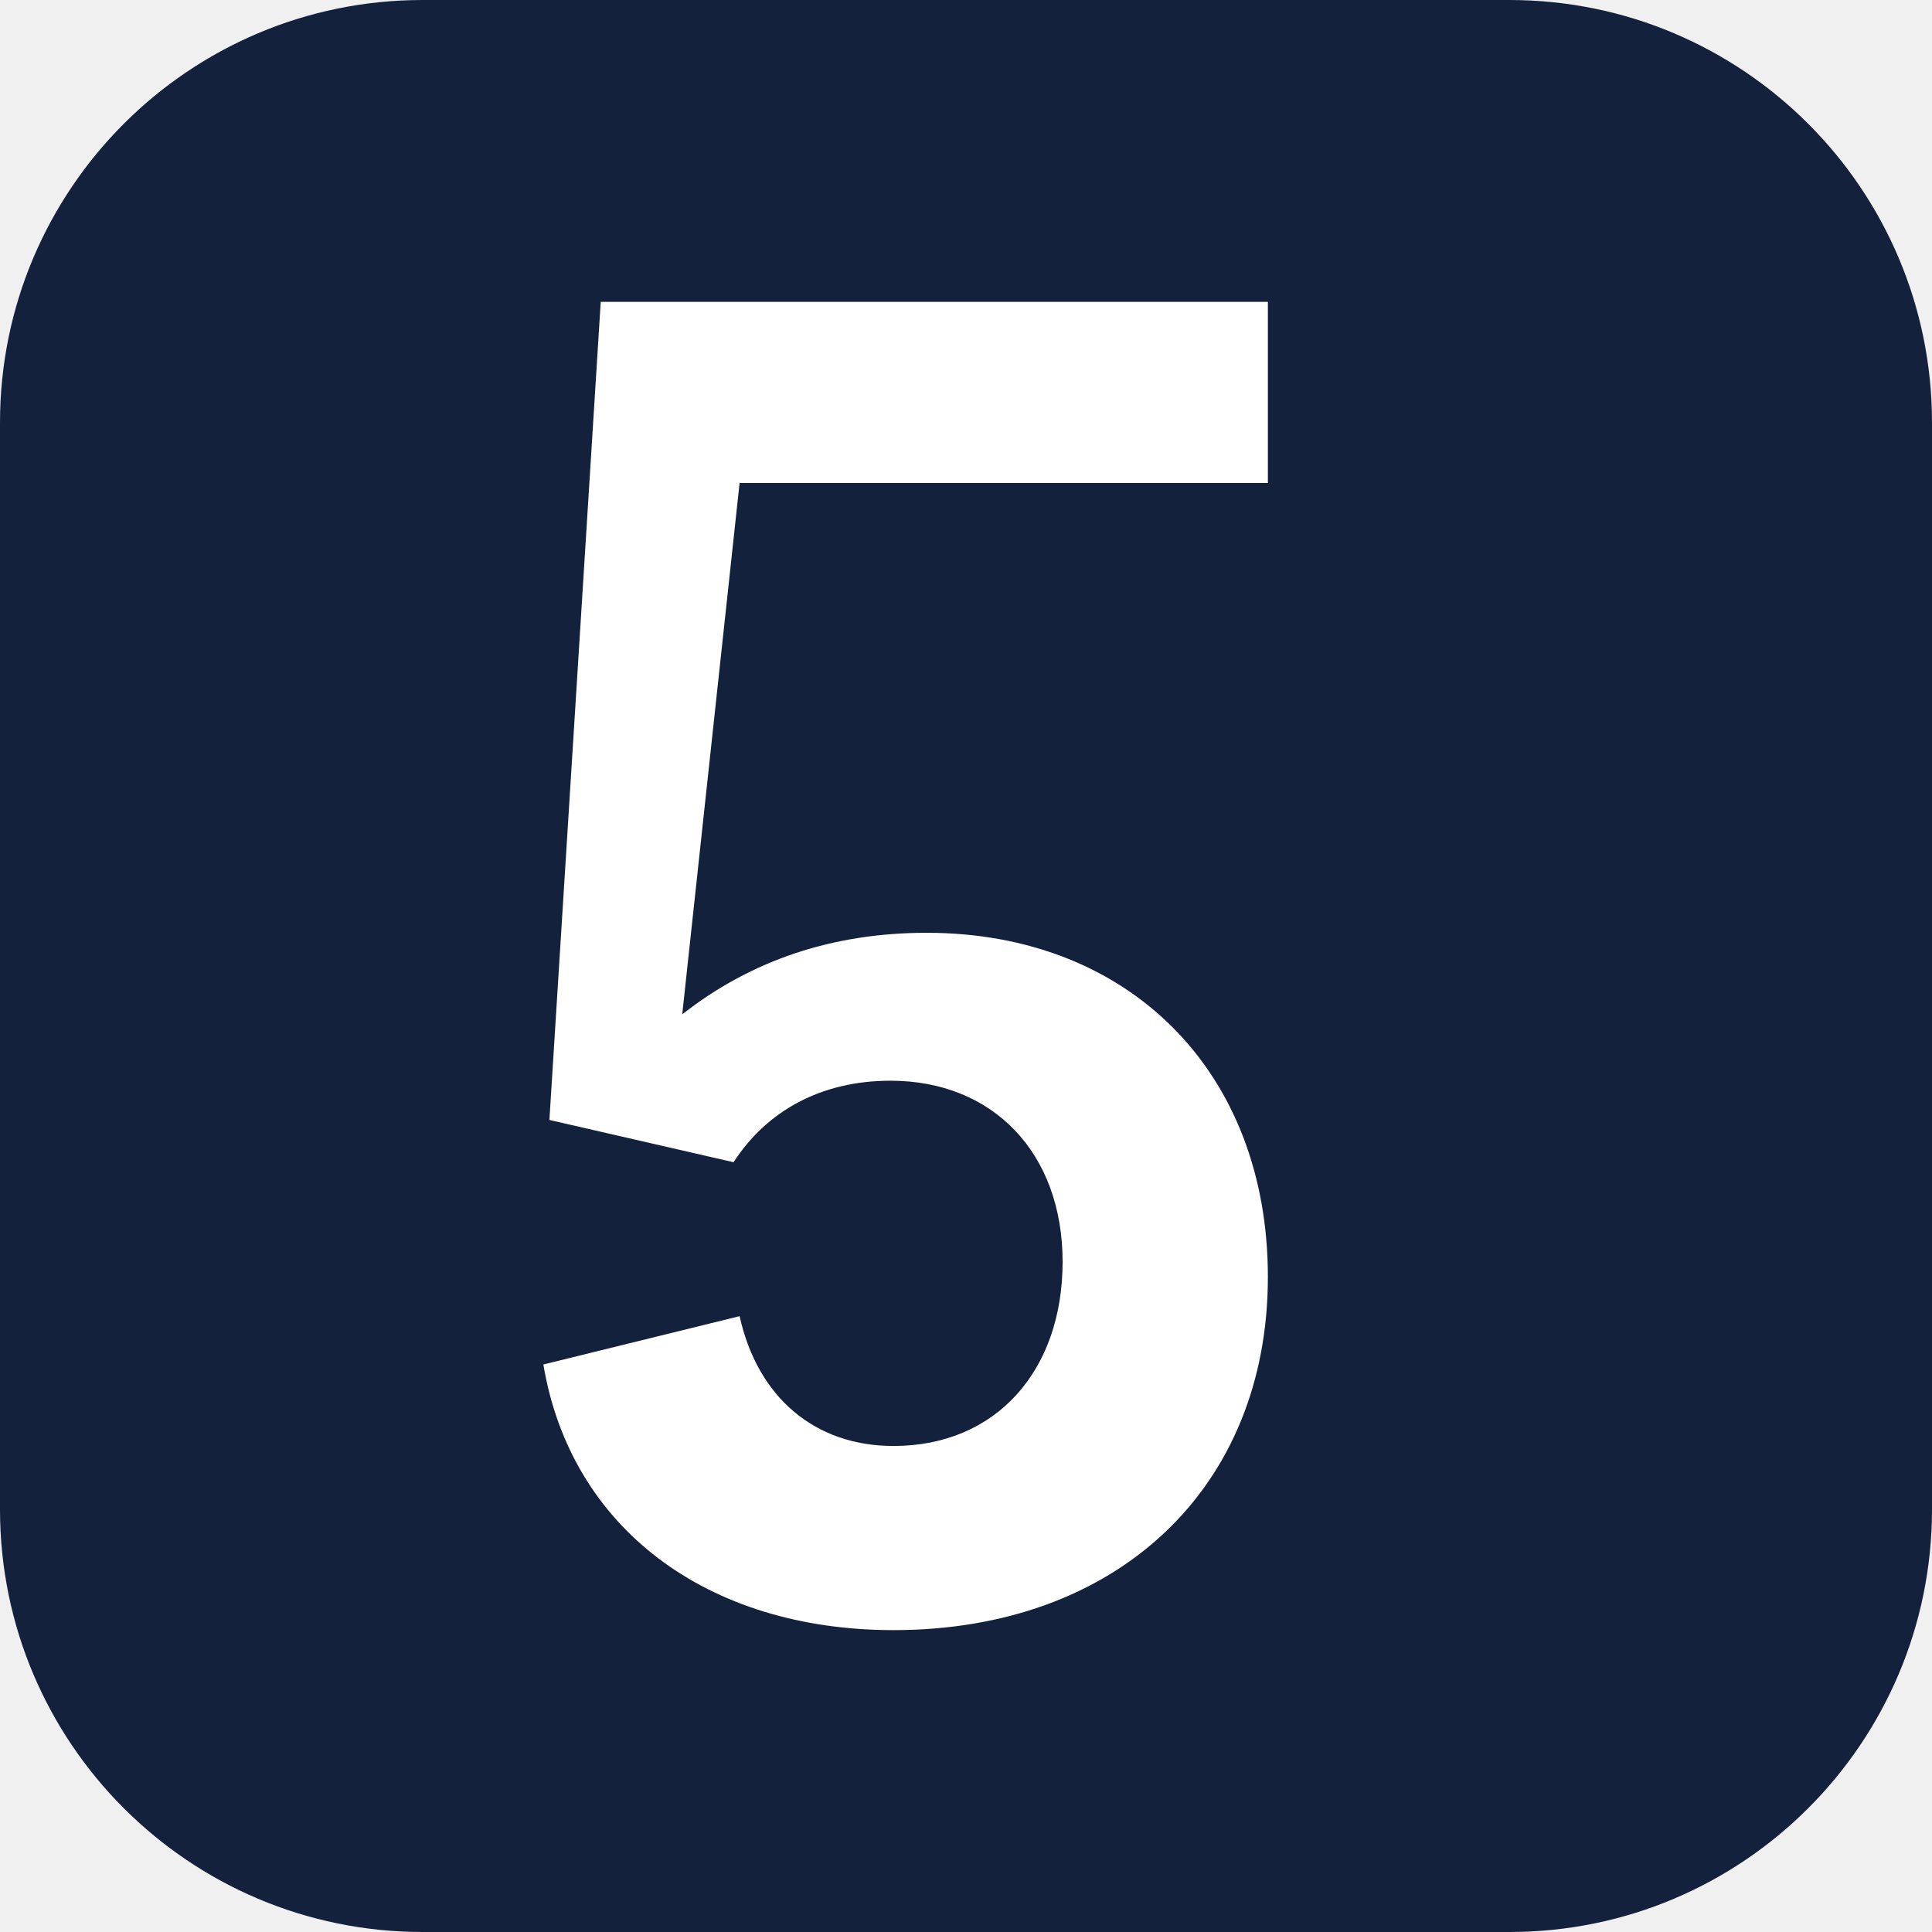
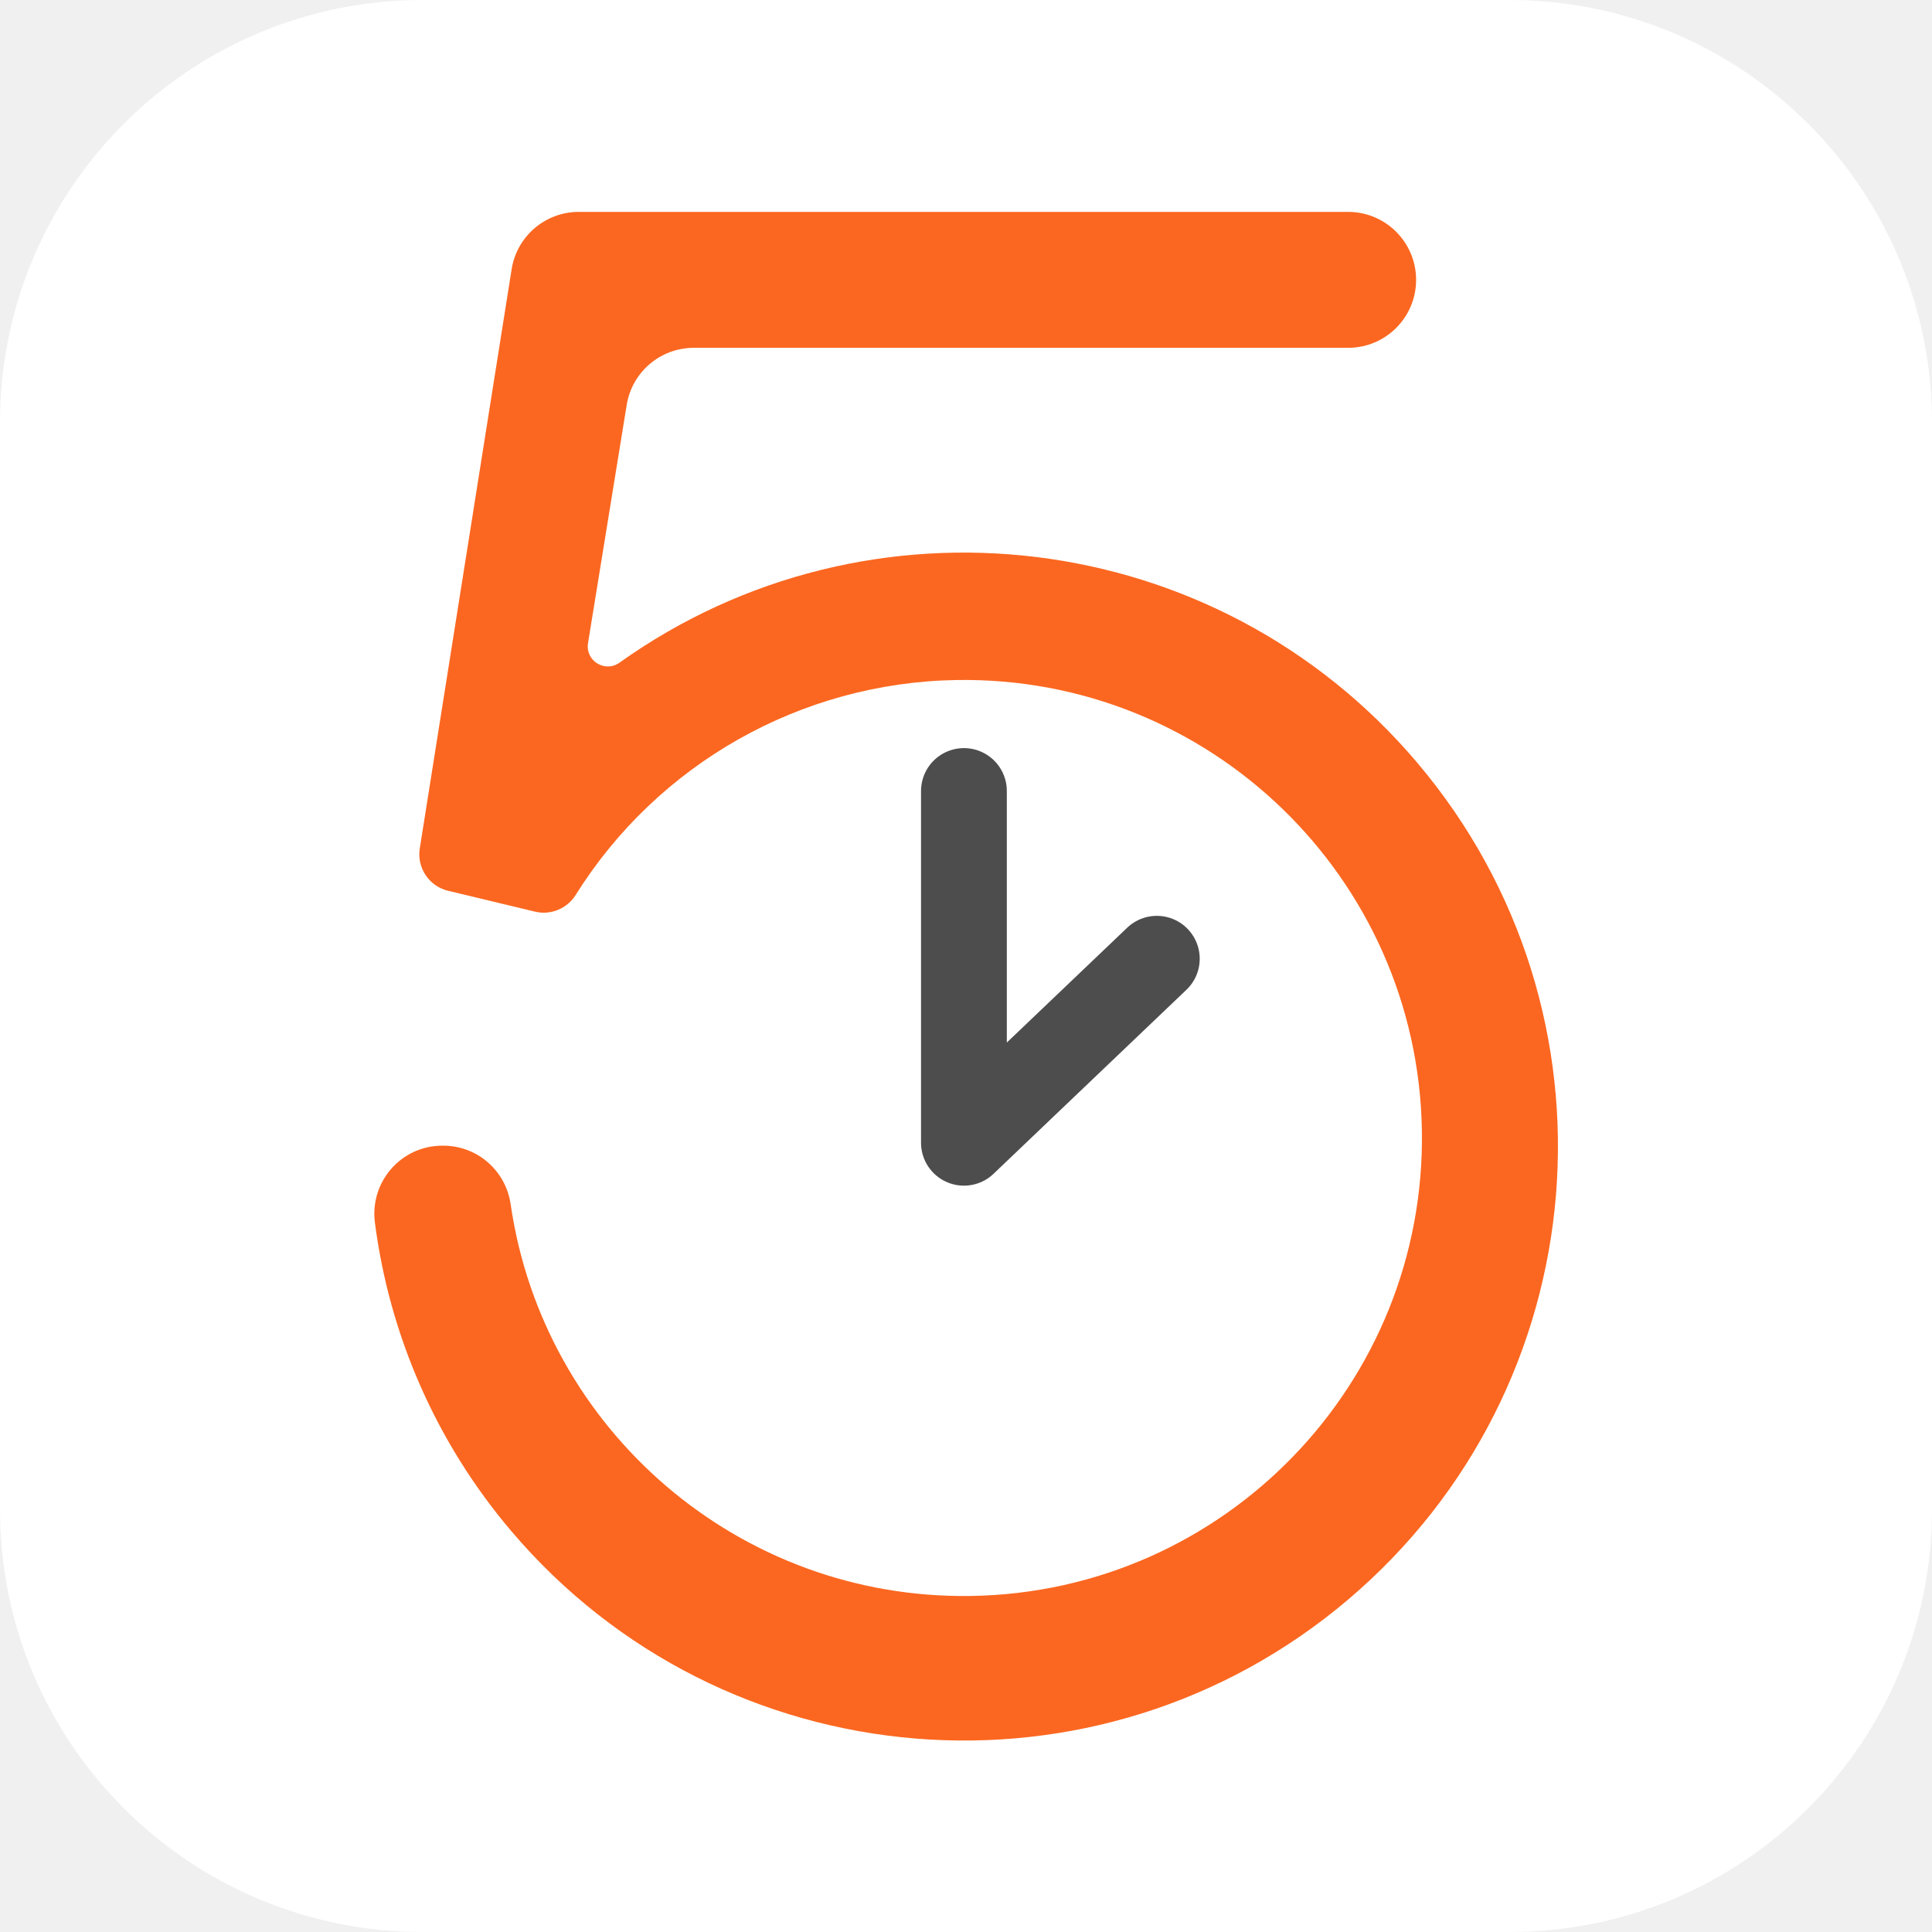
<svg xmlns="http://www.w3.org/2000/svg" viewBox="0 0 64 64">
-   <rect width="64" height="64" rx="14" fill="#14213D" />
-   <path d="M42 13H24.5l-1.9 17.6c2.3-1.8 5-2.7 8.1-2.7 6.7 0 11.3 4.6 11.3 11.4C42 46.3 37 51 29.6 51c-6.2 0-10.7-3.4-11.6-8.8l6.5-1.6c.6 2.7 2.5 4.3 5.1 4.3 3.4 0 5.6-2.5 5.6-6.1s-2.3-6-5.7-6c-2.3 0-4.1 1-5.2 2.7l-6.1-1.4L19.9 7h22.1z" fill="#fff" transform="translate(0 3)" />
+   <rect width="64" height="64" rx="14" fill="#fff" />
+   <g transform="translate(12.4 7) scale(0.049)">
+     <path fill="#FB6720" fill-rule="evenodd" d="M 138.211 0.391 L 658.34 0.391 C 683.719 0.391 704.289 20.961 704.289 46.34 C 704.289 71.715 683.719 92.285 658.34 92.285 L 215.973 92.285 C 193.441 92.285 174.234 108.625 170.621 130.867 L 144.465 291.934 C 142.531 303.844 155.926 312.145 165.75 305.137 C 333.918 185.137 568.855 212.156 704.891 372.57 C 848.32 541.711 827.48 795.098 658.34 938.531 C 489.199 1081.965 235.812 1061.121 92.379 891.984 C 42.016 832.59 10.254 760.145 0.387 683.641 C -3.164 656.105 18.18 631.676 45.945 631.676 L 46.664 631.676 C 69.57 631.676 88.879 648.562 92.16 671.23 C 114.16 823.195 246.215 938.73 403.793 936.082 C 574.781 933.211 711.07 792.27 708.199 621.277 C 705.324 450.285 564.383 314 393.391 316.871 C 288.199 318.637 191.555 373.641 136.16 462.117 C 130.344 471.406 119.316 476.02 108.664 473.465 L 49.852 459.348 C 36.984 456.258 28.656 443.793 30.727 430.723 L 92.828 39.141 C 96.367 16.824 115.609 0.391 138.211 0.391 " />
+     <path fill="none" stroke="#4D4D4D" stroke-width="58" stroke-linecap="round" stroke-linejoin="round" d="M398.6 391.9V629.7L529 505.3" />
+   </g>
</svg>
